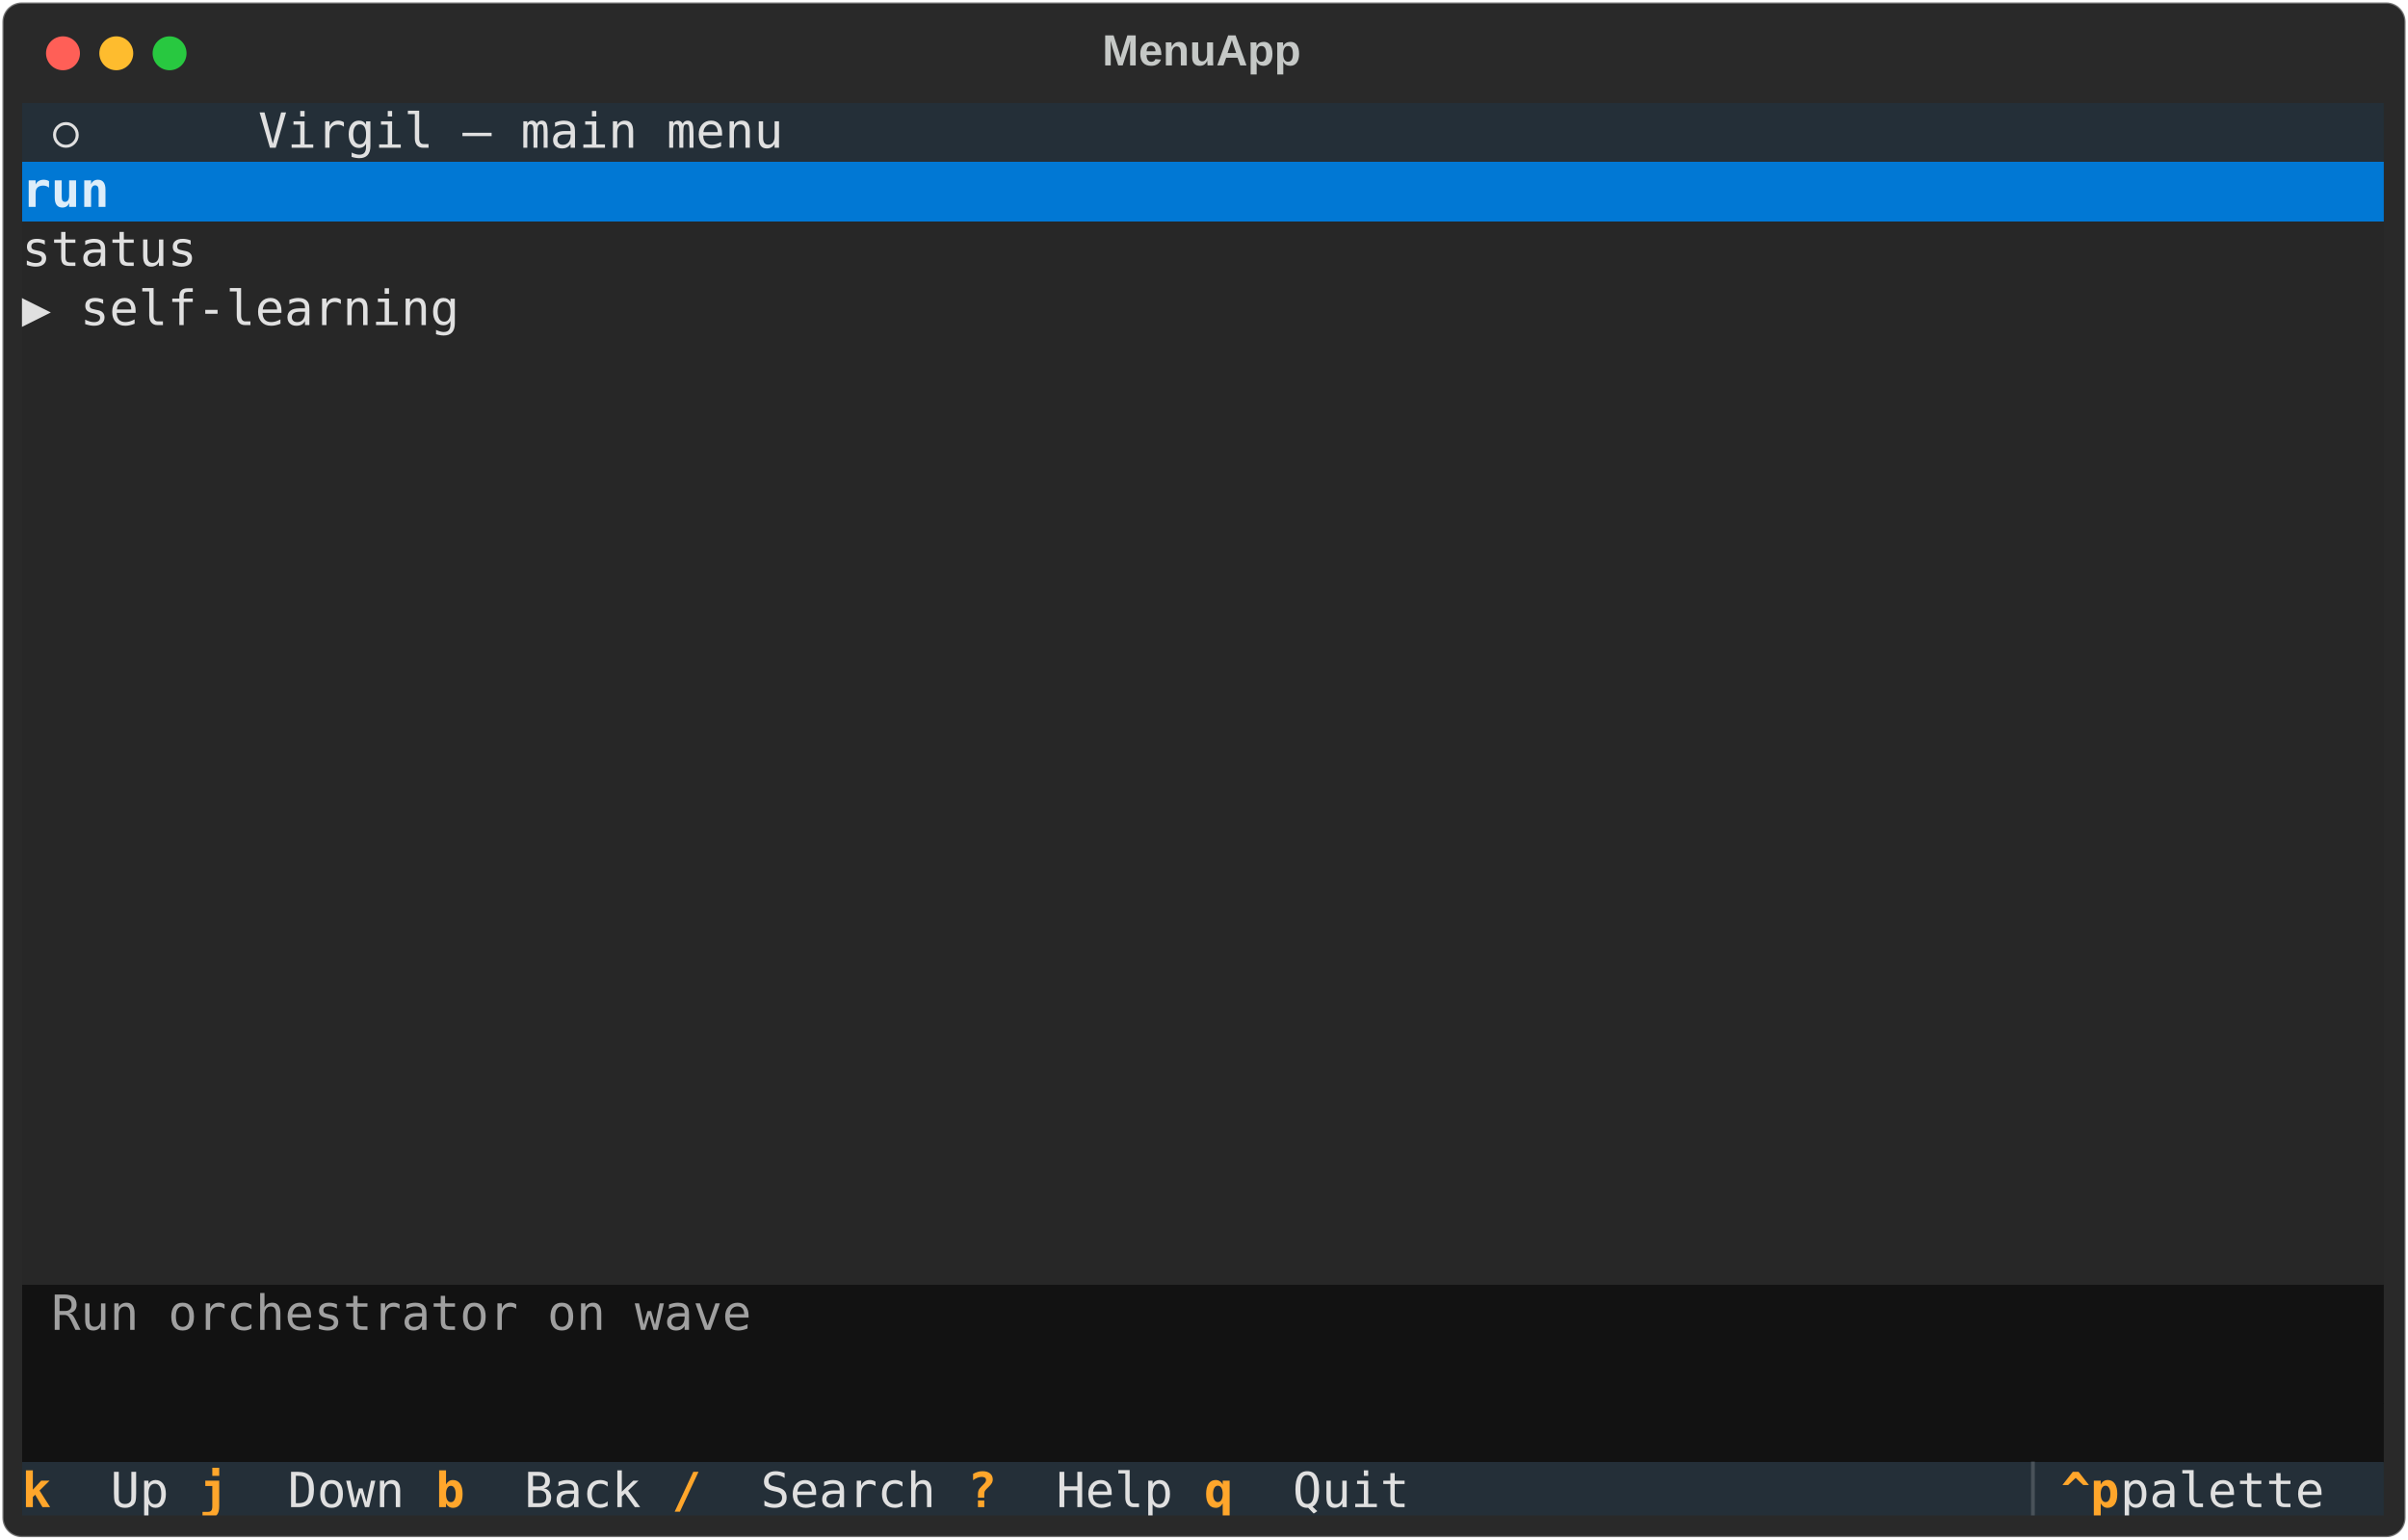
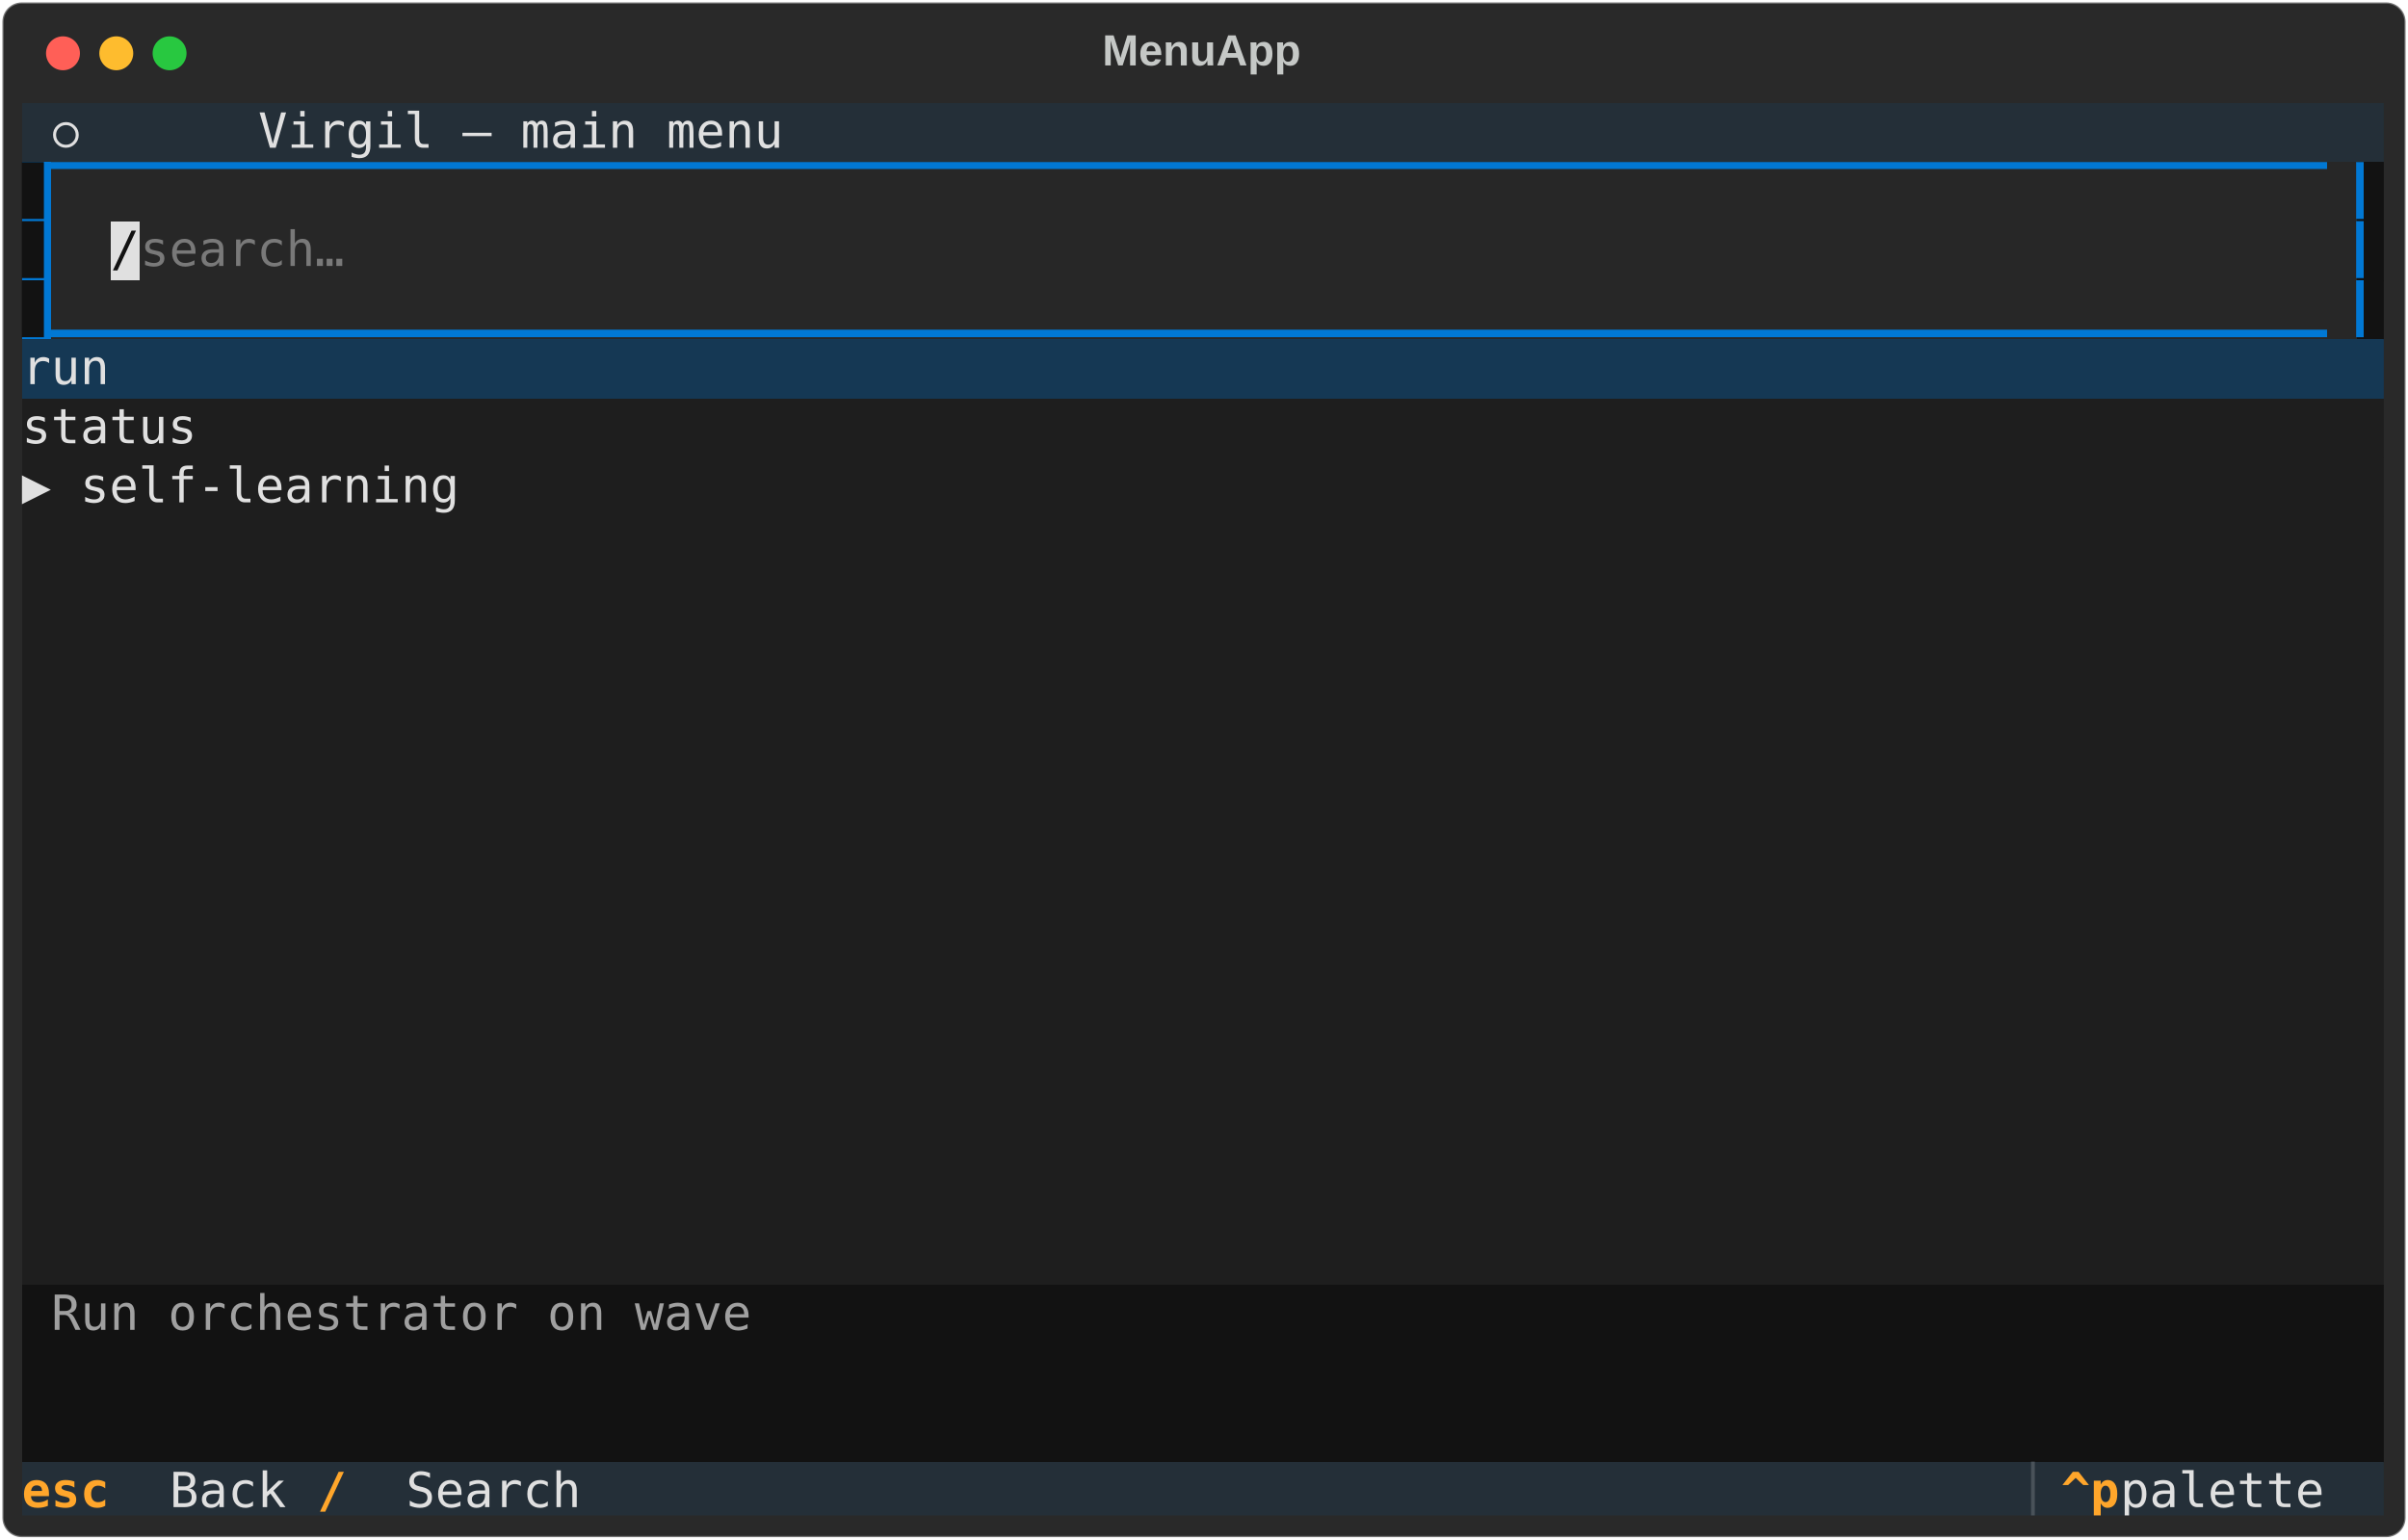
<svg xmlns="http://www.w3.org/2000/svg" class="rich-terminal" viewBox="0 0 994 635.6">
  <style>

    @font-face {
        font-family: "Fira Code";
        src: local("FiraCode-Regular"),
                url("https://cdnjs.cloudflare.com/ajax/libs/firacode/6.2.0/woff2/FiraCode-Regular.woff2") format("woff2"),
                url("https://cdnjs.cloudflare.com/ajax/libs/firacode/6.2.0/woff/FiraCode-Regular.woff") format("woff");
        font-style: normal;
        font-weight: 400;
    }
    @font-face {
        font-family: "Fira Code";
        src: local("FiraCode-Bold"),
                url("https://cdnjs.cloudflare.com/ajax/libs/firacode/6.2.0/woff2/FiraCode-Bold.woff2") format("woff2"),
                url("https://cdnjs.cloudflare.com/ajax/libs/firacode/6.2.0/woff/FiraCode-Bold.woff") format("woff");
        font-style: bold;
        font-weight: 700;
    }

    .terminal-matrix {
        font-family: Fira Code, monospace;
        font-size: 20px;
        line-height: 24.4px;
        font-variant-east-asian: full-width;
    }

    .terminal-title {
        font-size: 18px;
        font-weight: bold;
        font-family: arial;
    }

    .terminal-r1 { fill: #c5c8c6 }
.terminal-r2 { fill: #e0e0e0 }
- .terminal-r3 { fill: #ddedf9;font-weight: bold }
- .terminal-r4 { fill: #a0a0a0 }
- .terminal-r5 { fill: #ffa62b;font-weight: bold }
- .terminal-r6 { fill: #495259 }
+ .terminal-r3 { fill: #121212 }
+ .terminal-r4 { fill: #0178d4 }
+ .terminal-r5 { fill: #797979 }
+ .terminal-r6 { fill: #a0a0a0 }
+ .terminal-r7 { fill: #ffa62b;font-weight: bold }
+ .terminal-r8 { fill: #495259 }
    </style>
  <defs>
    <clipPath id="terminal-clip-terminal">
      <rect x="0" y="0" width="975.0" height="584.6" />
    </clipPath>
    <clipPath id="terminal-line-0">
      <rect x="0" y="1.5" width="976" height="24.65" />
    </clipPath>
    <clipPath id="terminal-line-1">
      <rect x="0" y="25.9" width="976" height="24.65" />
    </clipPath>
    <clipPath id="terminal-line-2">
      <rect x="0" y="50.3" width="976" height="24.65" />
    </clipPath>
    <clipPath id="terminal-line-3">
      <rect x="0" y="74.7" width="976" height="24.65" />
    </clipPath>
    <clipPath id="terminal-line-4">
      <rect x="0" y="99.1" width="976" height="24.65" />
    </clipPath>
    <clipPath id="terminal-line-5">
      <rect x="0" y="123.5" width="976" height="24.65" />
    </clipPath>
    <clipPath id="terminal-line-6">
      <rect x="0" y="147.9" width="976" height="24.65" />
    </clipPath>
    <clipPath id="terminal-line-7">
      <rect x="0" y="172.3" width="976" height="24.65" />
    </clipPath>
    <clipPath id="terminal-line-8">
      <rect x="0" y="196.7" width="976" height="24.65" />
    </clipPath>
    <clipPath id="terminal-line-9">
      <rect x="0" y="221.1" width="976" height="24.65" />
    </clipPath>
    <clipPath id="terminal-line-10">
      <rect x="0" y="245.5" width="976" height="24.65" />
    </clipPath>
    <clipPath id="terminal-line-11">
      <rect x="0" y="269.9" width="976" height="24.65" />
    </clipPath>
    <clipPath id="terminal-line-12">
      <rect x="0" y="294.3" width="976" height="24.65" />
    </clipPath>
    <clipPath id="terminal-line-13">
      <rect x="0" y="318.7" width="976" height="24.65" />
    </clipPath>
    <clipPath id="terminal-line-14">
      <rect x="0" y="343.1" width="976" height="24.65" />
    </clipPath>
    <clipPath id="terminal-line-15">
      <rect x="0" y="367.5" width="976" height="24.65" />
    </clipPath>
    <clipPath id="terminal-line-16">
      <rect x="0" y="391.9" width="976" height="24.65" />
    </clipPath>
    <clipPath id="terminal-line-17">
      <rect x="0" y="416.3" width="976" height="24.65" />
    </clipPath>
    <clipPath id="terminal-line-18">
      <rect x="0" y="440.7" width="976" height="24.65" />
    </clipPath>
    <clipPath id="terminal-line-19">
      <rect x="0" y="465.1" width="976" height="24.65" />
    </clipPath>
    <clipPath id="terminal-line-20">
      <rect x="0" y="489.5" width="976" height="24.65" />
    </clipPath>
    <clipPath id="terminal-line-21">
      <rect x="0" y="513.9" width="976" height="24.65" />
    </clipPath>
    <clipPath id="terminal-line-22">
      <rect x="0" y="538.3" width="976" height="24.65" />
    </clipPath>
  </defs>
  <rect fill="#292929" stroke="rgba(255,255,255,0.35)" stroke-width="1" x="1" y="1" width="992" height="633.6" rx="8" />
  <text class="terminal-title" fill="#c5c8c6" text-anchor="middle" x="496" y="27">MenuApp</text>
  <g transform="translate(26,22)">
    <circle cx="0" cy="0" r="7" fill="#ff5f57" />
    <circle cx="22" cy="0" r="7" fill="#febc2e" />
    <circle cx="44" cy="0" r="7" fill="#28c840" />
  </g>
  <g transform="translate(9, 41)" clip-path="url(#terminal-clip-terminal)">
    <rect fill="#242f38" x="0" y="1.5" width="12.2" height="24.65" shape-rendering="crispEdges" />
    <rect fill="#242f38" x="12.2" y="1.5" width="73.2" height="24.65" shape-rendering="crispEdges" />
    <rect fill="#242f38" x="85.4" y="1.5" width="12.2" height="24.65" shape-rendering="crispEdges" />
    <rect fill="#242f38" x="97.6" y="1.5" width="756.4" height="24.65" shape-rendering="crispEdges" />
    <rect fill="#242f38" x="854" y="1.5" width="12.2" height="24.65" shape-rendering="crispEdges" />
    <rect fill="#242f38" x="866.2" y="1.5" width="0" height="24.65" shape-rendering="crispEdges" />
    <rect fill="#242f38" x="866.2" y="1.5" width="109.8" height="24.65" shape-rendering="crispEdges" />
-     <rect fill="#0178d4" x="0" y="25.9" width="976" height="24.65" shape-rendering="crispEdges" />
-     <rect fill="#272727" x="0" y="50.3" width="976" height="24.65" shape-rendering="crispEdges" />
-     <rect fill="#272727" x="0" y="74.7" width="976" height="24.65" shape-rendering="crispEdges" />
-     <rect fill="#272727" x="0" y="99.1" width="976" height="24.65" shape-rendering="crispEdges" />
-     <rect fill="#272727" x="0" y="123.5" width="976" height="24.65" shape-rendering="crispEdges" />
-     <rect fill="#272727" x="0" y="147.9" width="976" height="24.65" shape-rendering="crispEdges" />
-     <rect fill="#272727" x="0" y="172.3" width="976" height="24.65" shape-rendering="crispEdges" />
-     <rect fill="#272727" x="0" y="196.7" width="976" height="24.65" shape-rendering="crispEdges" />
-     <rect fill="#272727" x="0" y="221.1" width="976" height="24.65" shape-rendering="crispEdges" />
-     <rect fill="#272727" x="0" y="245.5" width="976" height="24.65" shape-rendering="crispEdges" />
-     <rect fill="#272727" x="0" y="269.9" width="976" height="24.65" shape-rendering="crispEdges" />
-     <rect fill="#272727" x="0" y="294.3" width="976" height="24.65" shape-rendering="crispEdges" />
-     <rect fill="#272727" x="0" y="318.7" width="976" height="24.65" shape-rendering="crispEdges" />
-     <rect fill="#272727" x="0" y="343.1" width="976" height="24.65" shape-rendering="crispEdges" />
-     <rect fill="#272727" x="0" y="367.5" width="976" height="24.65" shape-rendering="crispEdges" />
-     <rect fill="#272727" x="0" y="391.9" width="976" height="24.65" shape-rendering="crispEdges" />
-     <rect fill="#272727" x="0" y="416.3" width="976" height="24.65" shape-rendering="crispEdges" />
-     <rect fill="#272727" x="0" y="440.7" width="976" height="24.65" shape-rendering="crispEdges" />
-     <rect fill="#272727" x="0" y="465.1" width="976" height="24.65" shape-rendering="crispEdges" />
+     <rect fill="#0178d4" x="0" y="25.9" width="12.2" height="24.65" shape-rendering="crispEdges" />
+     <rect fill="#272727" x="12.2" y="25.9" width="951.6" height="24.65" shape-rendering="crispEdges" />
+     <rect fill="#121212" x="963.8" y="25.9" width="12.2" height="24.65" shape-rendering="crispEdges" />
+     <rect fill="#0178d4" x="0" y="50.3" width="12.2" height="24.65" shape-rendering="crispEdges" />
+     <rect fill="#272727" x="12.2" y="50.3" width="24.4" height="24.65" shape-rendering="crispEdges" />
+     <rect fill="#e0e0e0" x="36.6" y="50.3" width="12.2" height="24.65" shape-rendering="crispEdges" />
+     <rect fill="#272727" x="48.8" y="50.3" width="97.6" height="24.65" shape-rendering="crispEdges" />
+     <rect fill="#272727" x="146.4" y="50.3" width="793" height="24.65" shape-rendering="crispEdges" />
+     <rect fill="#272727" x="939.4" y="50.3" width="24.4" height="24.65" shape-rendering="crispEdges" />
+     <rect fill="#121212" x="963.8" y="50.3" width="12.2" height="24.65" shape-rendering="crispEdges" />
+     <rect fill="#0178d4" x="0" y="74.7" width="12.2" height="24.65" shape-rendering="crispEdges" />
+     <rect fill="#272727" x="12.2" y="74.7" width="951.6" height="24.65" shape-rendering="crispEdges" />
+     <rect fill="#121212" x="963.8" y="74.7" width="12.2" height="24.65" shape-rendering="crispEdges" />
+     <rect fill="#153854" x="0" y="99.1" width="976" height="24.65" shape-rendering="crispEdges" />
+     <rect fill="#1e1e1e" x="0" y="123.5" width="976" height="24.65" shape-rendering="crispEdges" />
+     <rect fill="#1e1e1e" x="0" y="147.9" width="976" height="24.65" shape-rendering="crispEdges" />
+     <rect fill="#1e1e1e" x="0" y="172.3" width="976" height="24.65" shape-rendering="crispEdges" />
+     <rect fill="#1e1e1e" x="0" y="196.7" width="976" height="24.65" shape-rendering="crispEdges" />
+     <rect fill="#1e1e1e" x="0" y="221.1" width="976" height="24.65" shape-rendering="crispEdges" />
+     <rect fill="#1e1e1e" x="0" y="245.5" width="976" height="24.65" shape-rendering="crispEdges" />
+     <rect fill="#1e1e1e" x="0" y="269.9" width="976" height="24.65" shape-rendering="crispEdges" />
+     <rect fill="#1e1e1e" x="0" y="294.3" width="976" height="24.65" shape-rendering="crispEdges" />
+     <rect fill="#1e1e1e" x="0" y="318.7" width="976" height="24.65" shape-rendering="crispEdges" />
+     <rect fill="#1e1e1e" x="0" y="343.1" width="976" height="24.65" shape-rendering="crispEdges" />
+     <rect fill="#1e1e1e" x="0" y="367.5" width="976" height="24.65" shape-rendering="crispEdges" />
+     <rect fill="#1e1e1e" x="0" y="391.9" width="976" height="24.65" shape-rendering="crispEdges" />
+     <rect fill="#1e1e1e" x="0" y="416.3" width="976" height="24.65" shape-rendering="crispEdges" />
+     <rect fill="#1e1e1e" x="0" y="440.7" width="976" height="24.65" shape-rendering="crispEdges" />
+     <rect fill="#1e1e1e" x="0" y="465.1" width="976" height="24.65" shape-rendering="crispEdges" />
    <rect fill="#121212" x="0" y="489.5" width="12.2" height="24.65" shape-rendering="crispEdges" />
    <rect fill="#121212" x="12.2" y="489.5" width="292.8" height="24.65" shape-rendering="crispEdges" />
    <rect fill="#121212" x="305" y="489.5" width="671" height="24.65" shape-rendering="crispEdges" />
    <rect fill="#121212" x="0" y="513.9" width="12.2" height="24.65" shape-rendering="crispEdges" />
    <rect fill="#121212" x="12.2" y="513.9" width="951.6" height="24.65" shape-rendering="crispEdges" />
    <rect fill="#121212" x="963.8" y="513.9" width="12.2" height="24.65" shape-rendering="crispEdges" />
    <rect fill="#121212" x="0" y="538.3" width="12.2" height="24.65" shape-rendering="crispEdges" />
    <rect fill="#121212" x="12.2" y="538.3" width="951.6" height="24.65" shape-rendering="crispEdges" />
    <rect fill="#121212" x="963.8" y="538.3" width="12.2" height="24.65" shape-rendering="crispEdges" />
-     <rect fill="#242f38" x="0" y="562.7" width="36.6" height="24.65" shape-rendering="crispEdges" />
-     <rect fill="#242f38" x="36.6" y="562.7" width="36.6" height="24.65" shape-rendering="crispEdges" />
-     <rect fill="#242f38" x="73.2" y="562.7" width="36.6" height="24.65" shape-rendering="crispEdges" />
-     <rect fill="#242f38" x="109.8" y="562.7" width="61" height="24.65" shape-rendering="crispEdges" />
-     <rect fill="#242f38" x="170.8" y="562.7" width="36.6" height="24.65" shape-rendering="crispEdges" />
-     <rect fill="#242f38" x="207.4" y="562.7" width="61" height="24.65" shape-rendering="crispEdges" />
-     <rect fill="#242f38" x="268.4" y="562.7" width="36.6" height="24.65" shape-rendering="crispEdges" />
-     <rect fill="#242f38" x="305" y="562.7" width="85.4" height="24.65" shape-rendering="crispEdges" />
-     <rect fill="#242f38" x="390.4" y="562.7" width="36.6" height="24.65" shape-rendering="crispEdges" />
-     <rect fill="#242f38" x="427" y="562.7" width="61" height="24.65" shape-rendering="crispEdges" />
-     <rect fill="#242f38" x="488" y="562.7" width="36.6" height="24.65" shape-rendering="crispEdges" />
-     <rect fill="#242f38" x="524.6" y="562.7" width="305" height="24.65" shape-rendering="crispEdges" />
+     <rect fill="#242f38" x="0" y="562.7" width="61" height="24.65" shape-rendering="crispEdges" />
+     <rect fill="#242f38" x="61" y="562.7" width="61" height="24.65" shape-rendering="crispEdges" />
+     <rect fill="#242f38" x="122" y="562.7" width="36.6" height="24.65" shape-rendering="crispEdges" />
+     <rect fill="#242f38" x="158.6" y="562.7" width="671" height="24.65" shape-rendering="crispEdges" />
    <rect fill="#242f38" x="829.6" y="562.7" width="12.2" height="24.65" shape-rendering="crispEdges" />
    <rect fill="#242f38" x="841.8" y="562.7" width="24.4" height="24.65" shape-rendering="crispEdges" />
    <rect fill="#242f38" x="866.2" y="562.7" width="97.6" height="24.65" shape-rendering="crispEdges" />
    <rect fill="#242f38" x="963.8" y="562.7" width="12.2" height="24.65" shape-rendering="crispEdges" />
    <g class="terminal-matrix">
      <text class="terminal-r2" x="12.2" y="20" textLength="73.2" clip-path="url(#terminal-line-0)">⭘     </text>
      <text class="terminal-r2" x="97.6" y="20" textLength="756.4" clip-path="url(#terminal-line-0)">                      Virgil — main menu                      </text>
      <text class="terminal-r1" x="976" y="20" textLength="12.2" clip-path="url(#terminal-line-0)">
</text>
-       <text class="terminal-r3" x="0" y="44.4" textLength="976" clip-path="url(#terminal-line-1)">  run                                                                           </text>
+       <text class="terminal-r3" x="0" y="44.4" textLength="12.2" clip-path="url(#terminal-line-1)">▊</text>
+       <text class="terminal-r4" x="12.2" y="44.4" textLength="951.6" clip-path="url(#terminal-line-1)">▔▔▔▔▔▔▔▔▔▔▔▔▔▔▔▔▔▔▔▔▔▔▔▔▔▔▔▔▔▔▔▔▔▔▔▔▔▔▔▔▔▔▔▔▔▔▔▔▔▔▔▔▔▔▔▔▔▔▔▔▔▔▔▔▔▔▔▔▔▔▔▔▔▔▔▔▔▔</text>
+       <text class="terminal-r4" x="963.8" y="44.4" textLength="12.2" clip-path="url(#terminal-line-1)">▎</text>
      <text class="terminal-r1" x="976" y="44.4" textLength="12.2" clip-path="url(#terminal-line-1)">
</text>
-       <text class="terminal-r2" x="0" y="68.8" textLength="976" clip-path="url(#terminal-line-2)">  status                                                                        </text>
+       <text class="terminal-r3" x="0" y="68.8" textLength="12.2" clip-path="url(#terminal-line-2)">▊</text>
+       <text class="terminal-r3" x="36.6" y="68.8" textLength="12.2" clip-path="url(#terminal-line-2)">/</text>
+       <text class="terminal-r5" x="48.8" y="68.8" textLength="97.6" clip-path="url(#terminal-line-2)"> search…</text>
+       <text class="terminal-r4" x="963.8" y="68.8" textLength="12.2" clip-path="url(#terminal-line-2)">▎</text>
      <text class="terminal-r1" x="976" y="68.8" textLength="12.2" clip-path="url(#terminal-line-2)">
</text>
-       <text class="terminal-r2" x="0" y="93.2" textLength="976" clip-path="url(#terminal-line-3)">▶ self-learning                                                                 </text>
+       <text class="terminal-r3" x="0" y="93.2" textLength="12.2" clip-path="url(#terminal-line-3)">▊</text>
+       <text class="terminal-r4" x="12.2" y="93.2" textLength="951.6" clip-path="url(#terminal-line-3)">▁▁▁▁▁▁▁▁▁▁▁▁▁▁▁▁▁▁▁▁▁▁▁▁▁▁▁▁▁▁▁▁▁▁▁▁▁▁▁▁▁▁▁▁▁▁▁▁▁▁▁▁▁▁▁▁▁▁▁▁▁▁▁▁▁▁▁▁▁▁▁▁▁▁▁▁▁▁</text>
+       <text class="terminal-r4" x="963.8" y="93.2" textLength="12.2" clip-path="url(#terminal-line-3)">▎</text>
      <text class="terminal-r1" x="976" y="93.2" textLength="12.2" clip-path="url(#terminal-line-3)">
</text>
+       <text class="terminal-r2" x="0" y="117.6" textLength="976" clip-path="url(#terminal-line-4)">  run                                                                           </text>
      <text class="terminal-r1" x="976" y="117.6" textLength="12.2" clip-path="url(#terminal-line-4)">
</text>
+       <text class="terminal-r2" x="0" y="142" textLength="976" clip-path="url(#terminal-line-5)">  status                                                                        </text>
      <text class="terminal-r1" x="976" y="142" textLength="12.2" clip-path="url(#terminal-line-5)">
</text>
+       <text class="terminal-r2" x="0" y="166.4" textLength="976" clip-path="url(#terminal-line-6)">▶ self-learning                                                                 </text>
      <text class="terminal-r1" x="976" y="166.4" textLength="12.2" clip-path="url(#terminal-line-6)">
</text>
      <text class="terminal-r1" x="976" y="190.8" textLength="12.2" clip-path="url(#terminal-line-7)">
</text>
      <text class="terminal-r1" x="976" y="215.2" textLength="12.2" clip-path="url(#terminal-line-8)">
</text>
      <text class="terminal-r1" x="976" y="239.6" textLength="12.2" clip-path="url(#terminal-line-9)">
</text>
      <text class="terminal-r1" x="976" y="264" textLength="12.2" clip-path="url(#terminal-line-10)">
</text>
      <text class="terminal-r1" x="976" y="288.4" textLength="12.2" clip-path="url(#terminal-line-11)">
</text>
      <text class="terminal-r1" x="976" y="312.8" textLength="12.2" clip-path="url(#terminal-line-12)">
</text>
      <text class="terminal-r1" x="976" y="337.2" textLength="12.2" clip-path="url(#terminal-line-13)">
</text>
      <text class="terminal-r1" x="976" y="361.6" textLength="12.2" clip-path="url(#terminal-line-14)">
</text>
      <text class="terminal-r1" x="976" y="386" textLength="12.2" clip-path="url(#terminal-line-15)">
</text>
      <text class="terminal-r1" x="976" y="410.4" textLength="12.2" clip-path="url(#terminal-line-16)">
</text>
      <text class="terminal-r1" x="976" y="434.8" textLength="12.2" clip-path="url(#terminal-line-17)">
</text>
      <text class="terminal-r1" x="976" y="459.2" textLength="12.2" clip-path="url(#terminal-line-18)">
</text>
      <text class="terminal-r1" x="976" y="483.6" textLength="12.2" clip-path="url(#terminal-line-19)">
</text>
-       <text class="terminal-r4" x="12.2" y="508" textLength="292.8" clip-path="url(#terminal-line-20)">Run orchestrator on wave</text>
+       <text class="terminal-r6" x="12.2" y="508" textLength="292.8" clip-path="url(#terminal-line-20)">Run orchestrator on wave</text>
      <text class="terminal-r1" x="976" y="508" textLength="12.2" clip-path="url(#terminal-line-20)">
</text>
      <text class="terminal-r1" x="976" y="532.4" textLength="12.2" clip-path="url(#terminal-line-21)">
</text>
      <text class="terminal-r1" x="976" y="556.8" textLength="12.2" clip-path="url(#terminal-line-22)">
</text>
-       <text class="terminal-r5" x="0" y="581.2" textLength="36.6" clip-path="url(#terminal-line-23)"> k </text>
-       <text class="terminal-r2" x="36.6" y="581.2" textLength="36.6" clip-path="url(#terminal-line-23)">Up </text>
-       <text class="terminal-r5" x="73.2" y="581.2" textLength="36.6" clip-path="url(#terminal-line-23)"> j </text>
-       <text class="terminal-r2" x="109.8" y="581.2" textLength="61" clip-path="url(#terminal-line-23)">Down </text>
-       <text class="terminal-r5" x="170.8" y="581.2" textLength="36.6" clip-path="url(#terminal-line-23)"> b </text>
-       <text class="terminal-r2" x="207.4" y="581.2" textLength="61" clip-path="url(#terminal-line-23)">Back </text>
-       <text class="terminal-r5" x="268.4" y="581.2" textLength="36.6" clip-path="url(#terminal-line-23)"> / </text>
-       <text class="terminal-r2" x="305" y="581.2" textLength="85.4" clip-path="url(#terminal-line-23)">Search </text>
-       <text class="terminal-r5" x="390.4" y="581.2" textLength="36.6" clip-path="url(#terminal-line-23)"> ? </text>
-       <text class="terminal-r2" x="427" y="581.2" textLength="61" clip-path="url(#terminal-line-23)">Help </text>
-       <text class="terminal-r5" x="488" y="581.2" textLength="36.6" clip-path="url(#terminal-line-23)"> q </text>
-       <text class="terminal-r2" x="524.6" y="581.2" textLength="305" clip-path="url(#terminal-line-23)">Quit                     </text>
-       <text class="terminal-r6" x="829.6" y="581.2" textLength="12.2" clip-path="url(#terminal-line-23)">▏</text>
-       <text class="terminal-r5" x="841.8" y="581.2" textLength="24.4" clip-path="url(#terminal-line-23)">^p</text>
+       <text class="terminal-r7" x="0" y="581.2" textLength="61" clip-path="url(#terminal-line-23)"> esc </text>
+       <text class="terminal-r2" x="61" y="581.2" textLength="61" clip-path="url(#terminal-line-23)">Back </text>
+       <text class="terminal-r7" x="122" y="581.2" textLength="36.6" clip-path="url(#terminal-line-23)"> / </text>
+       <text class="terminal-r2" x="158.6" y="581.2" textLength="671" clip-path="url(#terminal-line-23)">Search                                                 </text>
+       <text class="terminal-r8" x="829.6" y="581.2" textLength="12.2" clip-path="url(#terminal-line-23)">▏</text>
+       <text class="terminal-r7" x="841.8" y="581.2" textLength="24.4" clip-path="url(#terminal-line-23)">^p</text>
      <text class="terminal-r2" x="866.2" y="581.2" textLength="97.6" clip-path="url(#terminal-line-23)"> palette</text>
    </g>
  </g>
</svg>
